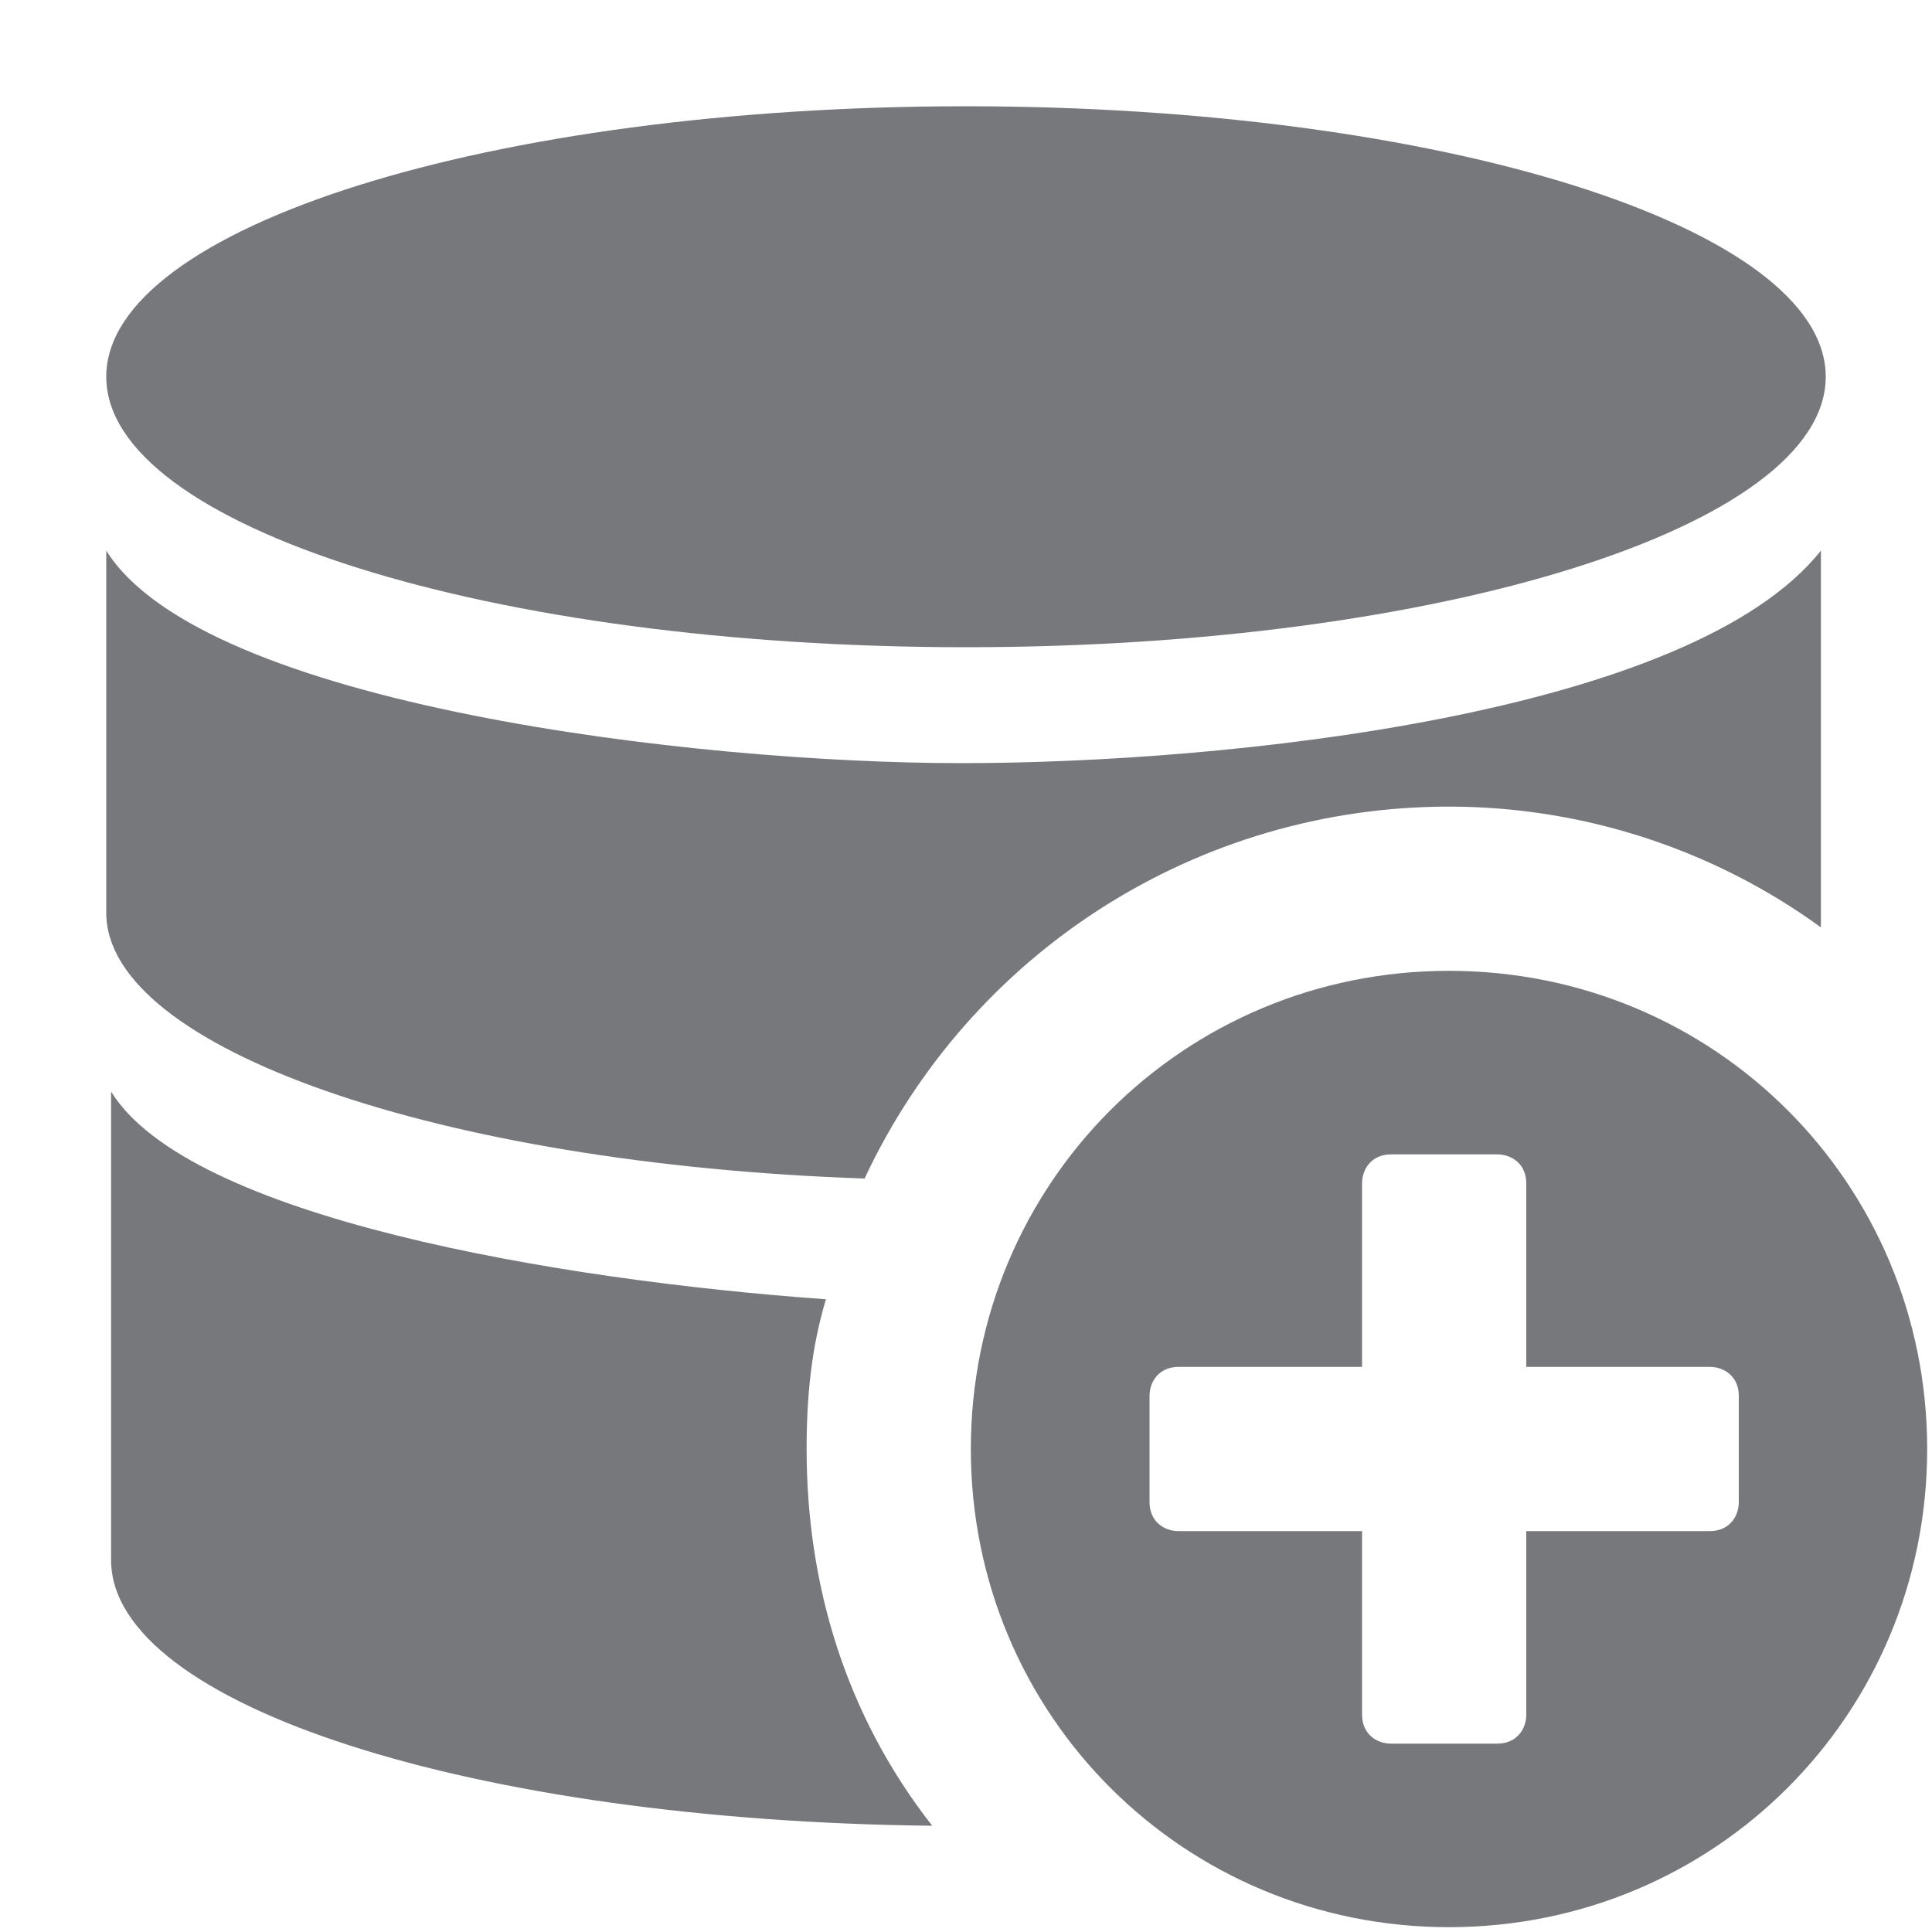
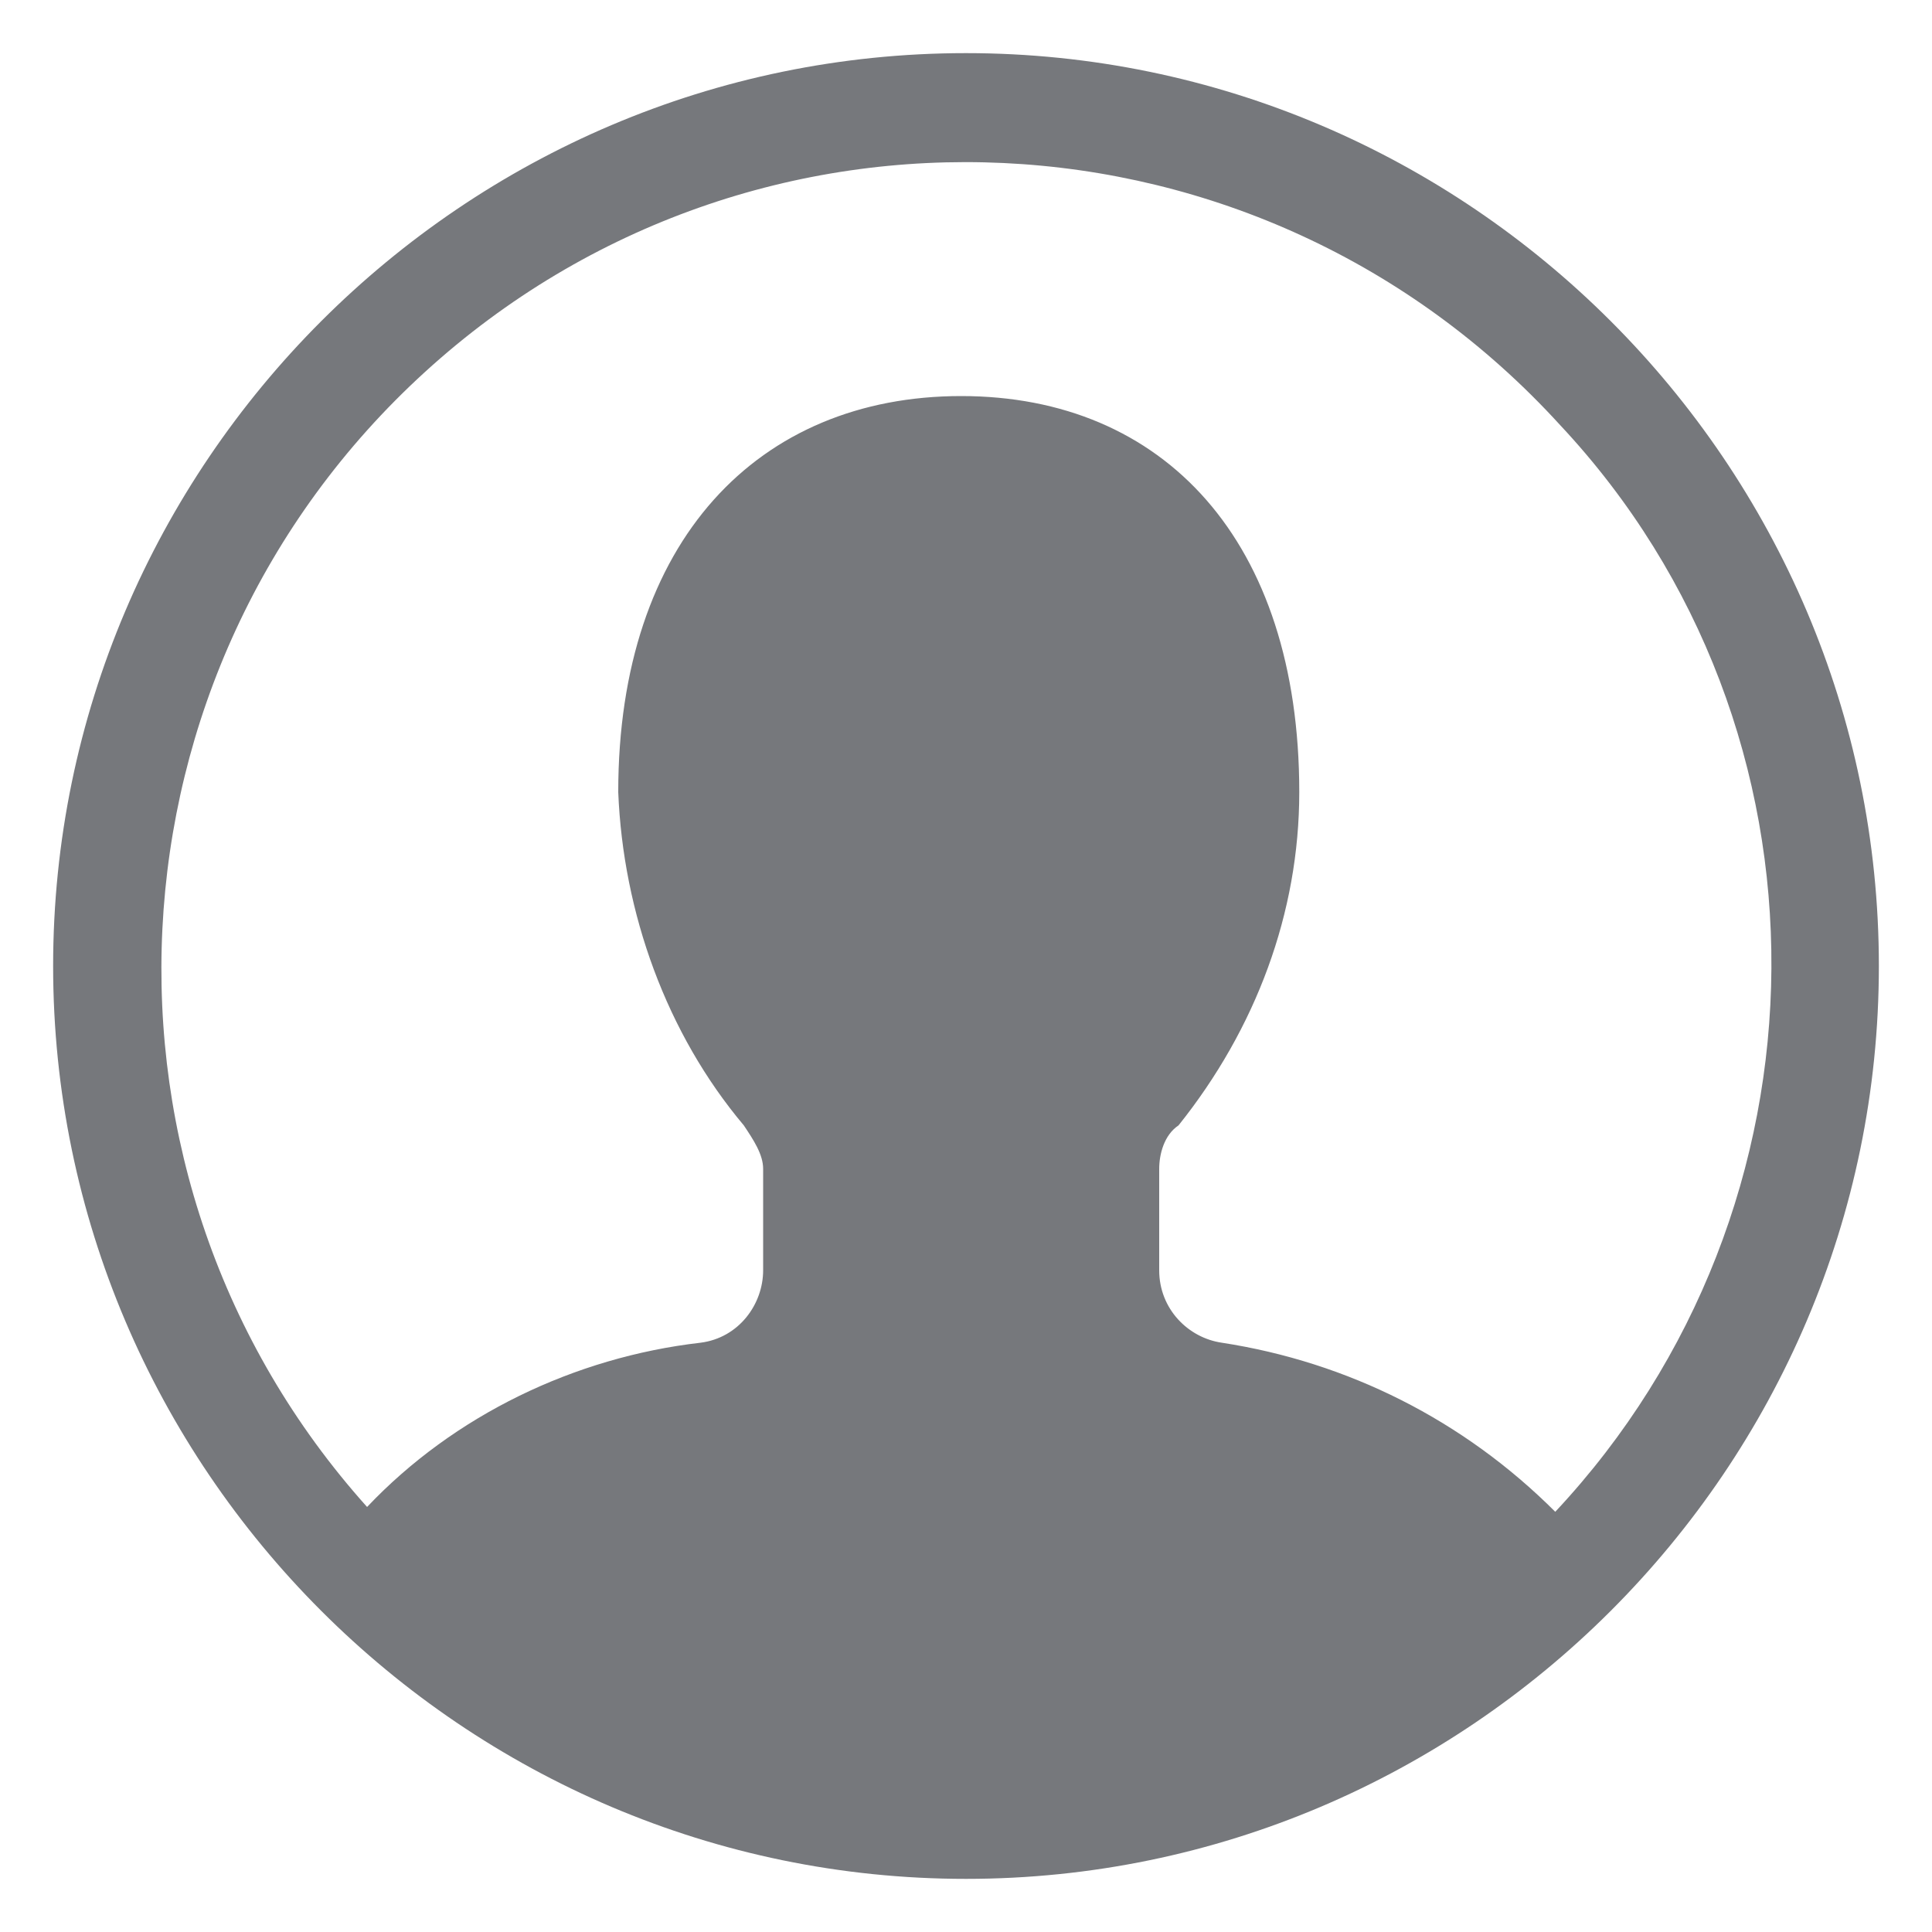
<svg xmlns="http://www.w3.org/2000/svg" version="1.1" id="Layer_1" x="0px" y="0px" viewBox="0 0 40 40" style="enable-background:new 0 0 40 40;" xml:space="preserve">
  <style type="text/css">
	.st0{fill:#76787C;fill-opacity:0;}
	.st1{fill:#76787C;}
</style>
  <rect id="Canvas" class="st0" width="40" height="40" />
-   <ellipse class="st1" cx="20" cy="7.8" rx="17.8" ry="5.6" />
-   <path class="st1" d="M30,20.1c-5.5,0-9.9,4.4-9.9,9.9s4.4,9.9,9.9,9.9s9.9-4.4,9.9-9.9S35.5,20.1,30,20.1L30,20.1z M35.4,31.7h-3.8  v3.8c0,0.3-0.2,0.6-0.6,0.6l0,0h-2.2c-0.3,0-0.6-0.2-0.6-0.6v-3.8h-3.8c-0.3,0-0.6-0.2-0.6-0.6l0,0v-2.2c0-0.3,0.2-0.6,0.6-0.6h3.8  v-3.8c0-0.3,0.2-0.6,0.6-0.6H31c0.3,0,0.6,0.2,0.6,0.6v3.8h3.8c0.3,0,0.6,0.2,0.6,0.6l0,0v2.2C36,31.4,35.8,31.7,35.4,31.7  L35.4,31.7z" />
-   <path class="st1" d="M16.7,30c0-1.1,0.1-2.1,0.4-3.1c-5.6-0.4-13.2-1.7-14.8-4.3v9.7c0,3,7.5,5.4,17,5.5  C17.5,35.5,16.7,32.8,16.7,30z" />
-   <path class="st1" d="M30,16.7c2.8,0,5.5,0.9,7.7,2.5c0-0.1,0-0.2,0-0.3v-7.5c-2.7,3.4-12.3,4.4-17.8,4.4S4.2,14.6,2.2,11.4v7.5  c0,2.8,6.9,5.2,15.7,5.5C20.1,19.7,24.8,16.7,30,16.7z" />
+   <path class="st1" d="M20,1.1C9.6,1.1,1.1,9.6,1.1,20S9.6,38.9,20,38.9S38.9,30.4,38.9,20S30.4,1.1,20,1.1z M32.2,31.3  c-1.9-1.9-4.3-3.1-6.9-3.5c-0.7-0.1-1.3-0.7-1.3-1.5v-2.1c0-0.3,0.1-0.7,0.4-0.9c1.6-2,2.5-4.4,2.5-6.9c0-5.2-2.8-8.2-7-8.2  s-7.1,3-7.1,8.2c0.1,2.5,1,5,2.6,6.9c0.2,0.3,0.4,0.6,0.4,0.9v2.1c0,0.7-0.5,1.4-1.3,1.5c-2.6,0.3-5.1,1.5-6.9,3.4  C1.5,24.4,2,13.9,8.8,7.7S26.1,2,32.3,8.8C38.2,15.1,38.1,25,32.2,31.3L32.2,31.3z" />
</svg>
